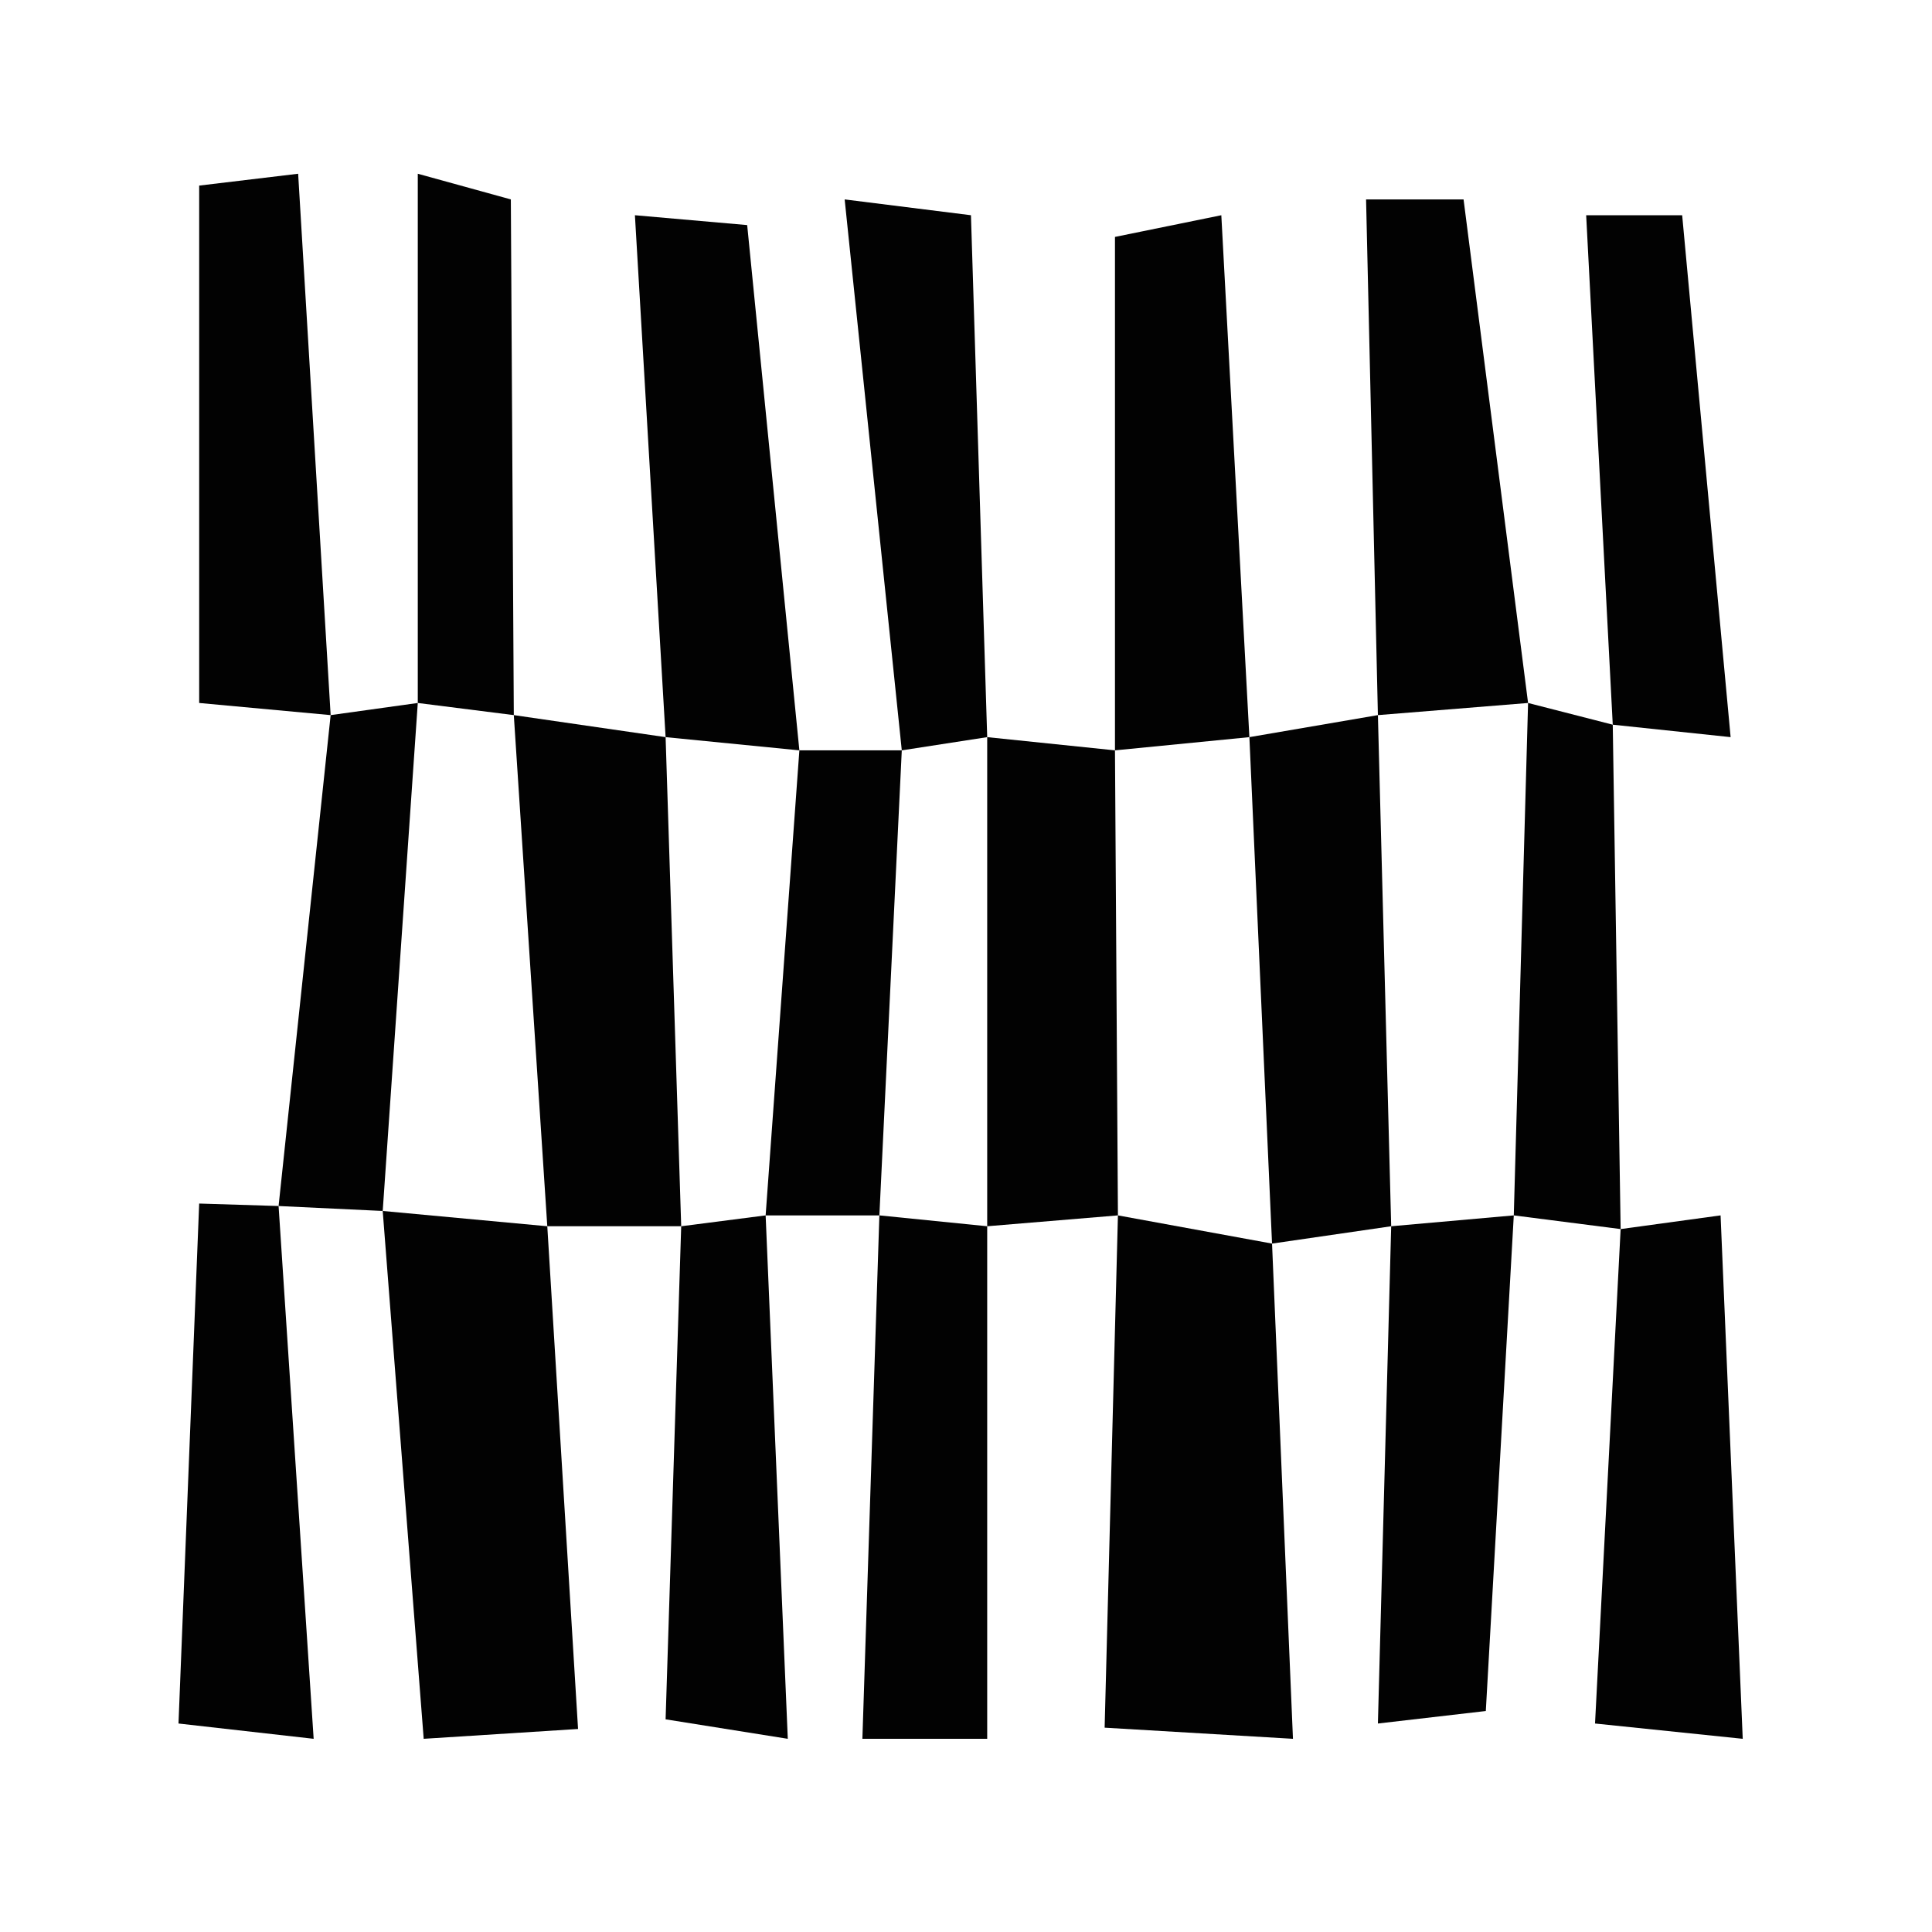
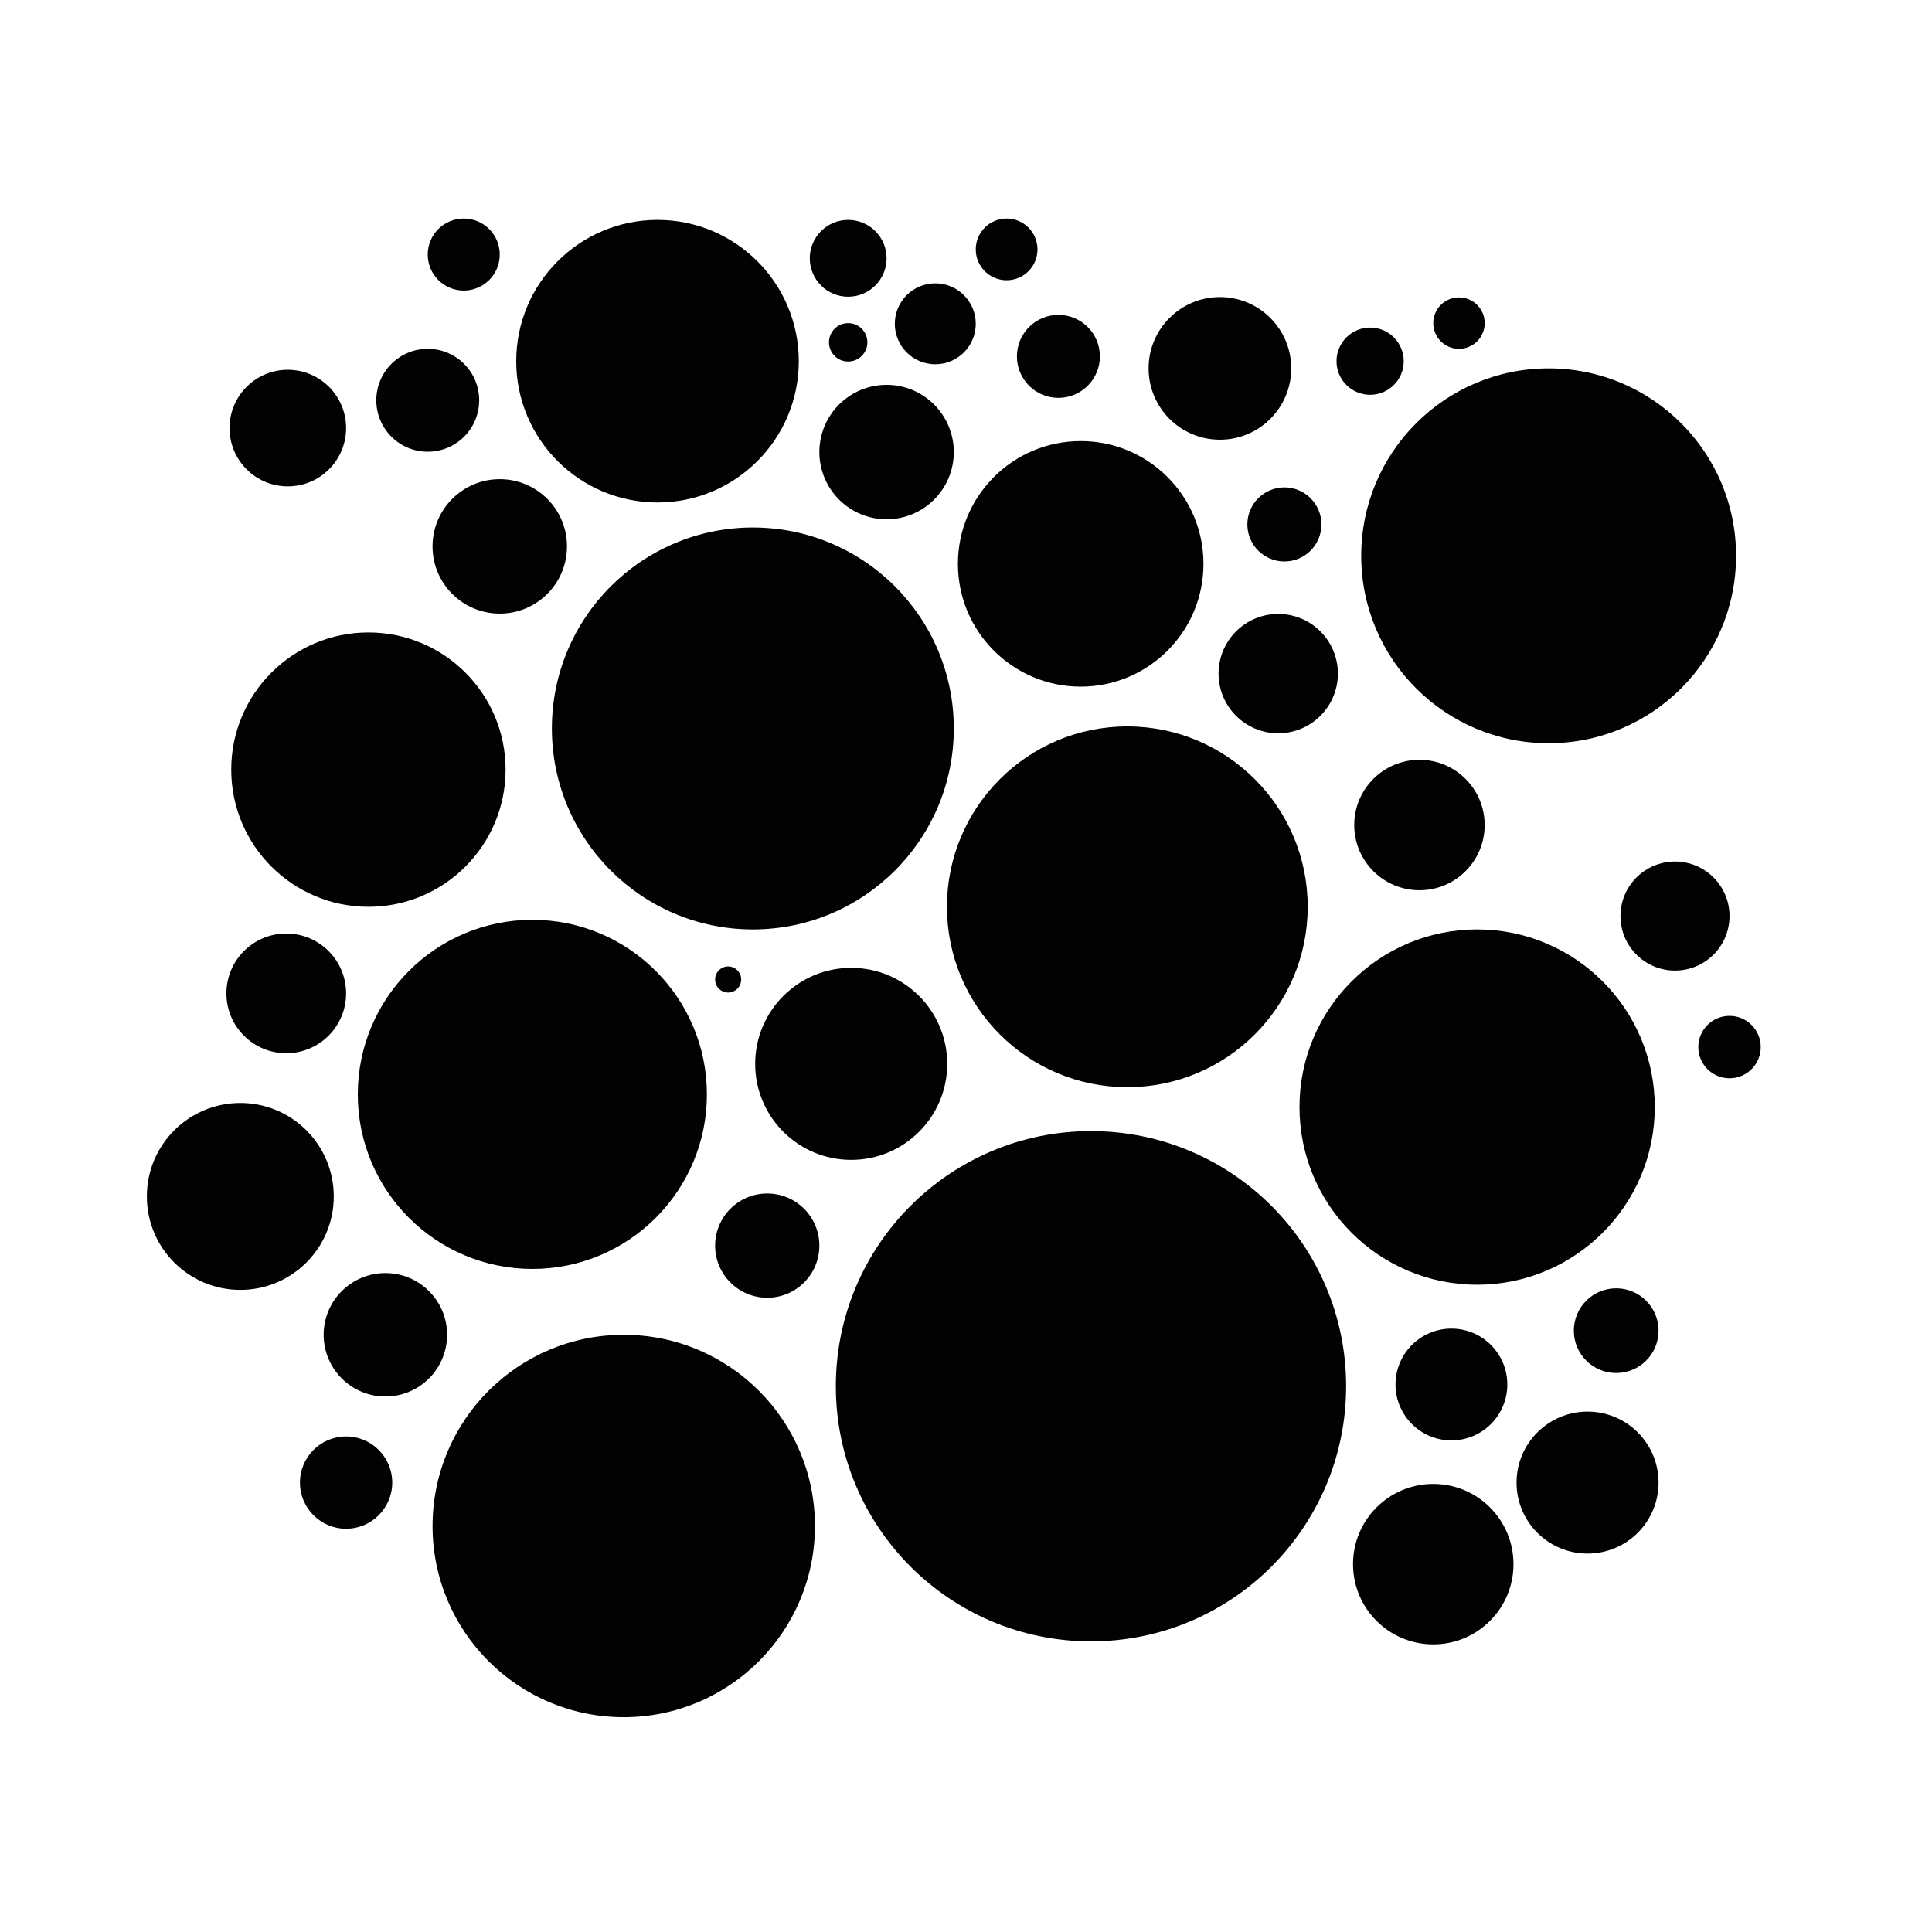
<svg xmlns="http://www.w3.org/2000/svg" version="1.1" id="Layer_1" x="0px" y="0px" width="283.46px" height="283.46px" viewBox="0 0 283.46 283.46" enable-background="new 0 0 283.46 283.46" xml:space="preserve">
  <g id="Layer_2">
-     <polygon fill="#020202" points="26.188,252.871 46.019,255.115 40.873,176.945 29.223,176.583  " />
-     <polygon fill="#020202" points="62.164,255.115 56.151,177.671 80.297,179.914 84.811,253.673  " />
-     <polygon fill="#020202" points="97.656,252.257 99.945,179.914 112.333,178.32 115.584,255.115  " />
-     <polygon fill="#020202" points="126.528,255.115 129.021,178.32 144.841,179.914 144.841,255.115  " />
-     <polygon fill="#020202" points="162.07,253.481 164.021,178.32 186.632,182.457 189.701,255.115  " />
-     <polygon fill="#020202" points="202.164,252.871 204.113,179.914 222.1,178.32 217.996,251.037  " />
-     <polygon fill="#020202" points="234.02,252.871 237.777,180.328 252.44,178.32 255.691,255.115  " />
-     <polygon fill="#020202" points="40.873,176.945 48.512,104.921 61.296,103.139 56.151,177.671  " />
-     <polygon fill="#020202" points="80.297,179.914 99.945,179.914 97.656,108.152 75.385,104.921  " />
-     <polygon fill="#020202" points="112.333,178.32 117.282,110.091 132.309,110.091 129.021,178.32  " />
-     <polygon fill="#020202" points="144.841,179.914 144.841,108.152 163.587,110.091 164.021,178.32  " />
-     <polygon fill="#020202" points="186.632,182.457 183.308,108.152 202.164,104.921 204.113,179.914  " />
-     <polygon fill="#020202" points="222.1,178.32 237.777,180.328 236.621,106.325 224.197,103.139  " />
-     <polygon fill="#020202" points="29.223,103.139 48.512,104.921 43.743,25.491 29.223,27.23  " />
-     <polygon fill="#020202" points="61.296,103.139 61.296,25.491 74.95,29.258 75.385,104.921  " />
-     <polygon fill="#020202" points="97.656,108.152 93.154,31.578 109.625,33.024 117.282,110.091  " />
-     <polygon fill="#020202" points="132.309,110.091 144.841,108.152 142.457,31.578 123.928,29.258  " />
-     <polygon fill="#020202" points="163.587,110.091 163.587,34.761 179.19,31.578 183.308,108.152  " />
-     <polygon fill="#020202" points="202.164,104.921 200.428,29.258 214.732,29.258 224.197,103.139  " />
-     <polygon fill="#020202" points="236.621,106.325 232.72,31.578 246.805,31.578 253.914,108.152  " />
+     <g>
+       <circle fill="#020202" cx="110.456" cy="106.88" r="29.485" />
+       <circle fill="#020202" cx="165.4" cy="133.044" r="26.465" />
+       <circle fill="#020202" cx="158.558" cy="82.729" r="18.013" />
+       <circle fill="#020202" cx="130.079" cy="66.326" r="9.862" />
+       <circle fill="#020202" cx="96.469" cy="52.994" r="20.729" />
+       <circle fill="#020202" cx="124.444" cy="37.899" r="5.635" />
+       <circle fill="#020202" cx="124.444" cy="50.226" r="2.818" />
+       <circle fill="#020202" cx="137.224" cy="47.508" r="5.938" />
+       <circle fill="#020202" cx="73.324" cy="80.164" r="9.862" />
+       <circle fill="#020202" cx="62.758" cy="58.73" r="7.548" />
+       <circle fill="#020202" cx="68.041" cy="37.347" r="5.283" />
+       <circle fill="#020202" cx="42.228" cy="62.807" r="8.552" />
+       <path fill="#020202" d="M74.179,112.916c0,11.116-9.011,20.128-20.126,20.128c-11.115,0-20.126-9.012-20.126-20.128    c0-11.113,9.011-20.126,20.126-20.126C65.168,92.79,74.179,101.803,74.179,112.916z" />
+       <circle fill="#020202" cx="78.104" cy="160.565" r="25.61" />
+       <circle fill="#020202" cx="124.887" cy="156.088" r="14.088" />
+       <circle fill="#020202" cx="160.067" cy="203.385" r="37.434" />
+       <circle fill="#020202" cx="91.515" cy="223.891" r="28.052" />
+       <circle fill="#020202" cx="112.569" cy="182.755" r="7.648" />
+       <circle fill="#020202" cx="106.833" cy="143.71" r="1.912" />
+       <circle fill="#020202" cx="56.542" cy="195.837" r="9.056" />
+       <circle fill="#020202" cx="50.779" cy="217.523" r="6.77" />
+       <circle fill="#020202" cx="35.259" cy="175.538" r="13.712" />
+       <circle fill="#020202" cx="42" cy="145.747" r="8.78" />
+       <circle fill="#020202" cx="227.214" cy="81.548" r="27.499" />
+       <circle fill="#020202" cx="216.722" cy="162.428" r="26.063" />
+       <circle fill="#020202" cx="187.539" cy="98.83" r="8.755" />
+       <circle fill="#020202" cx="208.259" cy="121.048" r="9.569" />
+       <circle fill="#020202" cx="245.753" cy="134.402" r="8" />
+       <circle fill="#020202" cx="253.753" cy="153.624" r="4.579" />
+       <circle fill="#020202" cx="188.445" cy="76.943" r="5.434" />
+       <circle fill="#020202" cx="178.984" cy="54.05" r="10.465" />
+       <circle fill="#020202" cx="201.023" cy="52.994" r="4.931" />
+       <circle fill="#020202" cx="155.287" cy="52.287" r="6.088" />
+       <circle fill="#020202" cx="147.69" cy="36.591" r="4.528" />
+       <circle fill="#020202" cx="214.059" cy="47.408" r="3.774" />
+       <circle fill="#020202" cx="212.949" cy="203.132" r="8.201" />
+       <circle fill="#020202" cx="210.285" cy="229.489" r="11.771" />
+       <path fill="#020202" d="M243.341,217.523c0,5.752-4.666,10.415-10.42,10.415c-5.75,0-10.416-4.663-10.416-10.415    s4.666-10.415,10.416-10.415C238.675,207.108,243.341,211.771,243.341,217.523z" />
+       <path fill="#020202" d="M243.341,195.232c0,3.434-2.782,6.217-6.217,6.217c-3.433,0-6.213-2.783-6.213-6.217    c0-3.43,2.781-6.214,6.213-6.214C240.559,189.019,243.341,191.802,243.341,195.232z" />
+     </g>
  </g>
</svg>
